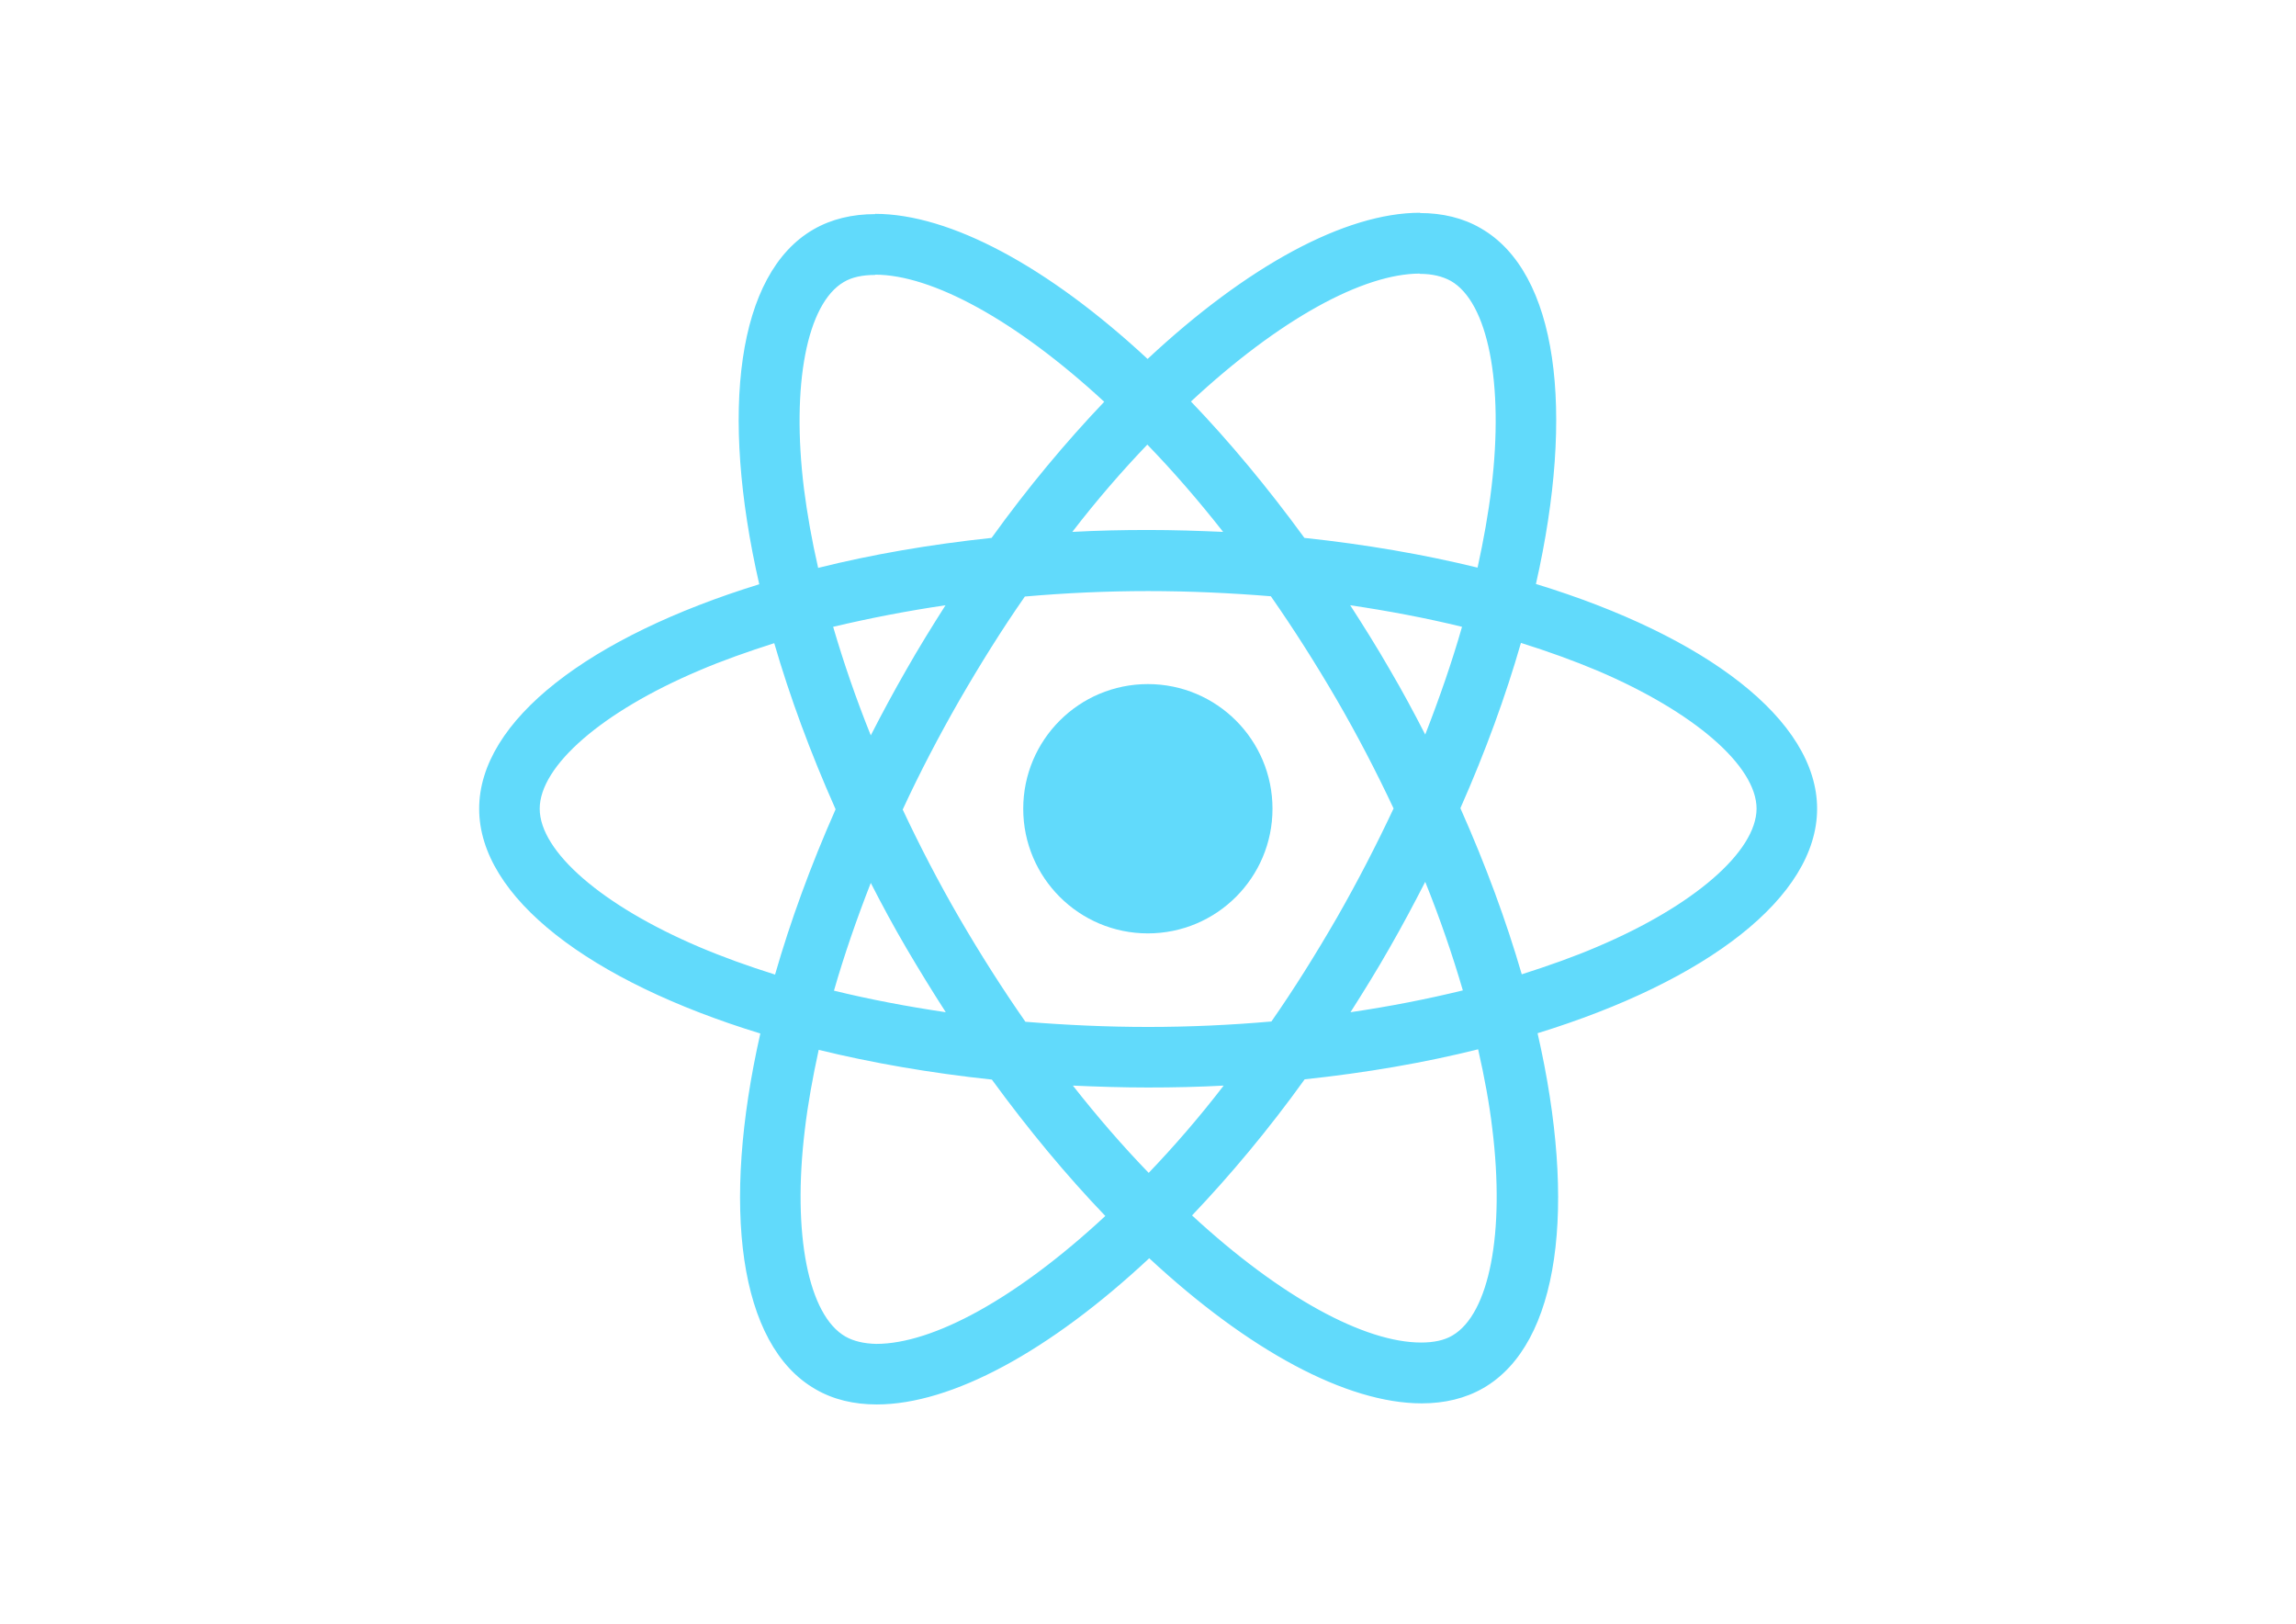
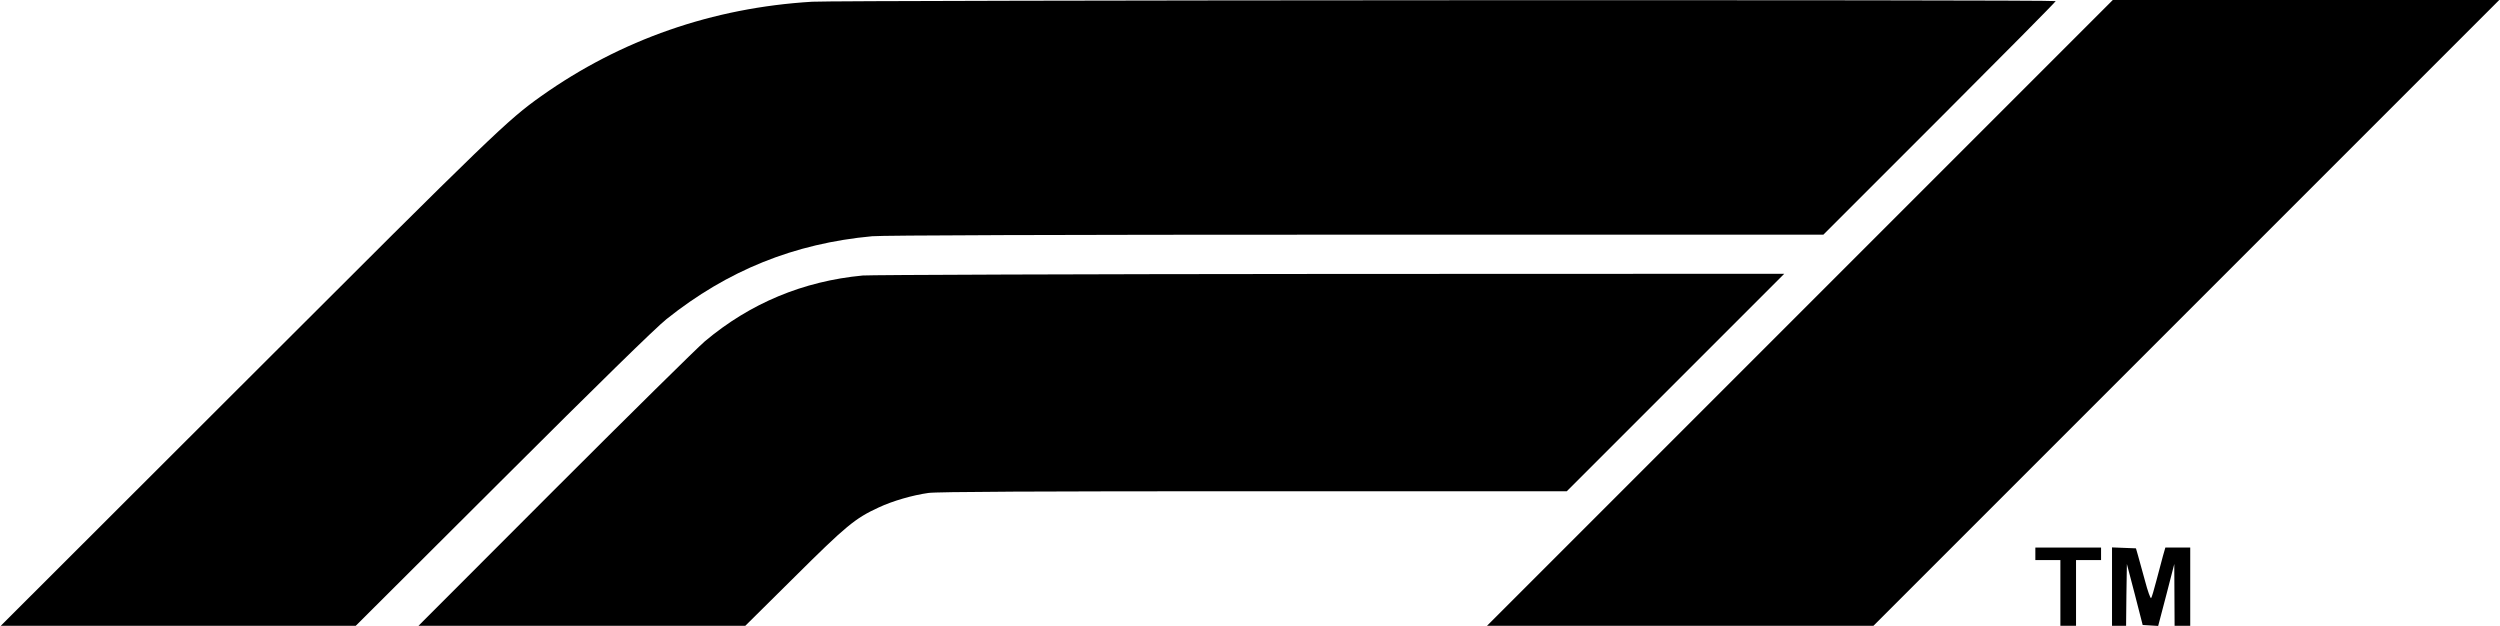
- <svg xmlns="http://www.w3.org/2000/svg" viewBox="0 0 841.9 595.3">
-   <g fill="#61DAFB">
-     <path d="M666.3 296.5c0-32.5-40.7-63.3-103.1-82.4 14.4-63.6 8-114.2-20.2-130.4-6.5-3.8-14.1-5.6-22.4-5.6v22.3c4.6 0 8.3.9 11.4 2.6 13.6 7.8 19.5 37.5 14.9 75.7-1.1 9.4-2.9 19.3-5.1 29.4-19.6-4.8-41-8.5-63.5-10.9-13.5-18.5-27.5-35.3-41.6-50 32.6-30.3 63.2-46.9 84-46.9V78c-27.5 0-63.5 19.6-99.9 53.6-36.4-33.8-72.4-53.2-99.9-53.2v22.3c20.7 0 51.4 16.5 84 46.6-14 14.7-28 31.4-41.3 49.9-22.6 2.4-44 6.1-63.6 11-2.3-10-4-19.7-5.2-29-4.7-38.2 1.1-67.9 14.6-75.8 3-1.8 6.9-2.6 11.5-2.6V78.5c-8.4 0-16 1.8-22.6 5.6-28.1 16.2-34.4 66.7-19.9 130.1-62.2 19.2-102.7 49.9-102.7 82.3 0 32.5 40.7 63.3 103.1 82.4-14.4 63.6-8 114.2 20.2 130.4 6.5 3.8 14.1 5.6 22.5 5.6 27.5 0 63.5-19.6 99.9-53.6 36.4 33.8 72.4 53.2 99.9 53.2 8.4 0 16-1.8 22.6-5.6 28.1-16.2 34.4-66.7 19.9-130.1 62-19.1 102.5-49.9 102.5-82.3zm-130.2-66.7c-3.7 12.9-8.3 26.2-13.5 39.5-4.1-8-8.4-16-13.1-24-4.6-8-9.5-15.8-14.4-23.4 14.2 2.1 27.9 4.7 41 7.9zm-45.8 106.5c-7.8 13.5-15.8 26.3-24.1 38.2-14.9 1.3-30 2-45.2 2-15.1 0-30.2-.7-45-1.9-8.3-11.9-16.4-24.6-24.2-38-7.6-13.1-14.5-26.4-20.8-39.8 6.2-13.4 13.2-26.8 20.7-39.9 7.8-13.5 15.8-26.3 24.1-38.2 14.9-1.3 30-2 45.2-2 15.1 0 30.2.7 45 1.9 8.3 11.9 16.4 24.6 24.2 38 7.6 13.1 14.5 26.4 20.8 39.8-6.3 13.4-13.2 26.8-20.7 39.9zm32.3-13c5.4 13.4 10 26.8 13.8 39.8-13.1 3.2-26.9 5.9-41.2 8 4.9-7.7 9.8-15.6 14.4-23.7 4.6-8 8.9-16.1 13-24.1zM421.2 430c-9.3-9.6-18.6-20.3-27.8-32 9 .4 18.2.7 27.5.7 9.4 0 18.7-.2 27.8-.7-9 11.7-18.3 22.4-27.5 32zm-74.4-58.9c-14.2-2.1-27.9-4.7-41-7.9 3.7-12.9 8.3-26.2 13.5-39.5 4.1 8 8.4 16 13.1 24 4.7 8 9.5 15.8 14.4 23.4zM420.7 163c9.3 9.6 18.6 20.3 27.8 32-9-.4-18.2-.7-27.5-.7-9.4 0-18.7.2-27.8.7 9-11.7 18.3-22.4 27.5-32zm-74 58.9c-4.9 7.7-9.8 15.6-14.4 23.7-4.6 8-8.9 16-13 24-5.4-13.4-10-26.8-13.8-39.8 13.1-3.1 26.9-5.8 41.2-7.9zm-90.5 125.2c-35.4-15.1-58.3-34.9-58.3-50.6 0-15.7 22.9-35.6 58.3-50.6 8.6-3.7 18-7 27.7-10.1 5.7 19.6 13.2 40 22.5 60.9-9.2 20.8-16.6 41.1-22.2 60.6-9.9-3.1-19.3-6.5-28-10.2zM310 490c-13.6-7.8-19.5-37.5-14.9-75.7 1.1-9.4 2.9-19.3 5.1-29.4 19.6 4.8 41 8.5 63.5 10.9 13.5 18.5 27.5 35.3 41.6 50-32.6 30.3-63.2 46.9-84 46.9-4.5-.1-8.3-1-11.3-2.7zm237.2-76.2c4.7 38.2-1.1 67.9-14.6 75.8-3 1.8-6.9 2.6-11.5 2.6-20.7 0-51.4-16.5-84-46.6 14-14.7 28-31.4 41.3-49.9 22.6-2.4 44-6.1 63.6-11 2.3 10.1 4.1 19.8 5.2 29.1zm38.5-66.7c-8.6 3.7-18 7-27.7 10.1-5.7-19.6-13.2-40-22.5-60.9 9.2-20.8 16.6-41.1 22.2-60.6 9.9 3.1 19.3 6.5 28.1 10.2 35.4 15.1 58.3 34.9 58.3 50.6-.1 15.7-23 35.6-58.4 50.6zM320.8 78.4z" />
-     <circle cx="420.9" cy="296.5" r="45.7" />
-     <path d="M520.5 78.1z" />
+ <svg xmlns="http://www.w3.org/2000/svg" version="1.0" width="1598pt" height="400pt" viewBox="0 0 1598 400" preserveAspectRatio="xMidYMid meet">
+   <g transform="translate(0,400) scale(0.1,-0.1)" fill="#000000" stroke="none">
+     <path d="M5192 3989 c-637 -38 -1224 -243 -1732 -603 -216 -153 -307 -241 -1870 -1803 l-1585 -1583 1135 0 1134 0 941 938 c597 596 978 969 1045 1022 391 312 817 484 1315 530 72 6 1146 10 3095 10 l2985 0 743 743 c408 408 742 745 742 750 0 10 -7780 6 -7948 -4z" />
+     <path d="M11505 2000 l-2000 -2000 1235 0 1235 0 2000 2000 2000 2000 -1235 0 -1235 0 -2000 -2000z" />
+     <path d="M5515 2239 c-382 -36 -721 -178 -1010 -421 -49 -42 -481 -468 -960 -947 l-870 -871 1045 0 1044 0 316 313 c328 326 386 374 536 443 89 42 218 79 318 93 53 8 709 11 2079 11 l2002 0 695 695 695 695 -2900 -1 c-1595 -1 -2940 -6 -2990 -10z" />
+     <path d="M13010 460 l0 -40 80 0 80 0 0 -210 0 -210 50 0 50 0 0 210 0 210 80 0 80 0 0 40 0 40 -210 0 -210 0 0 -40z" />
+     <path d="M13500 250 l0 -250 45 0 45 0 2 198 3 197 51 -195 50 -195 50 -3 49 -3 52 198 51 198 1 -197 1 -198 50 0 50 0 0 250 0 250 -79 0 -80 0 -15 -52 c-8 -29 -27 -100 -42 -158 -15 -58 -30 -109 -34 -113 -4 -5 -22 45 -39 110 -18 65 -38 138 -45 163 l-13 45 -77 3 -76 3 0 -251z" />
  </g>
</svg>
